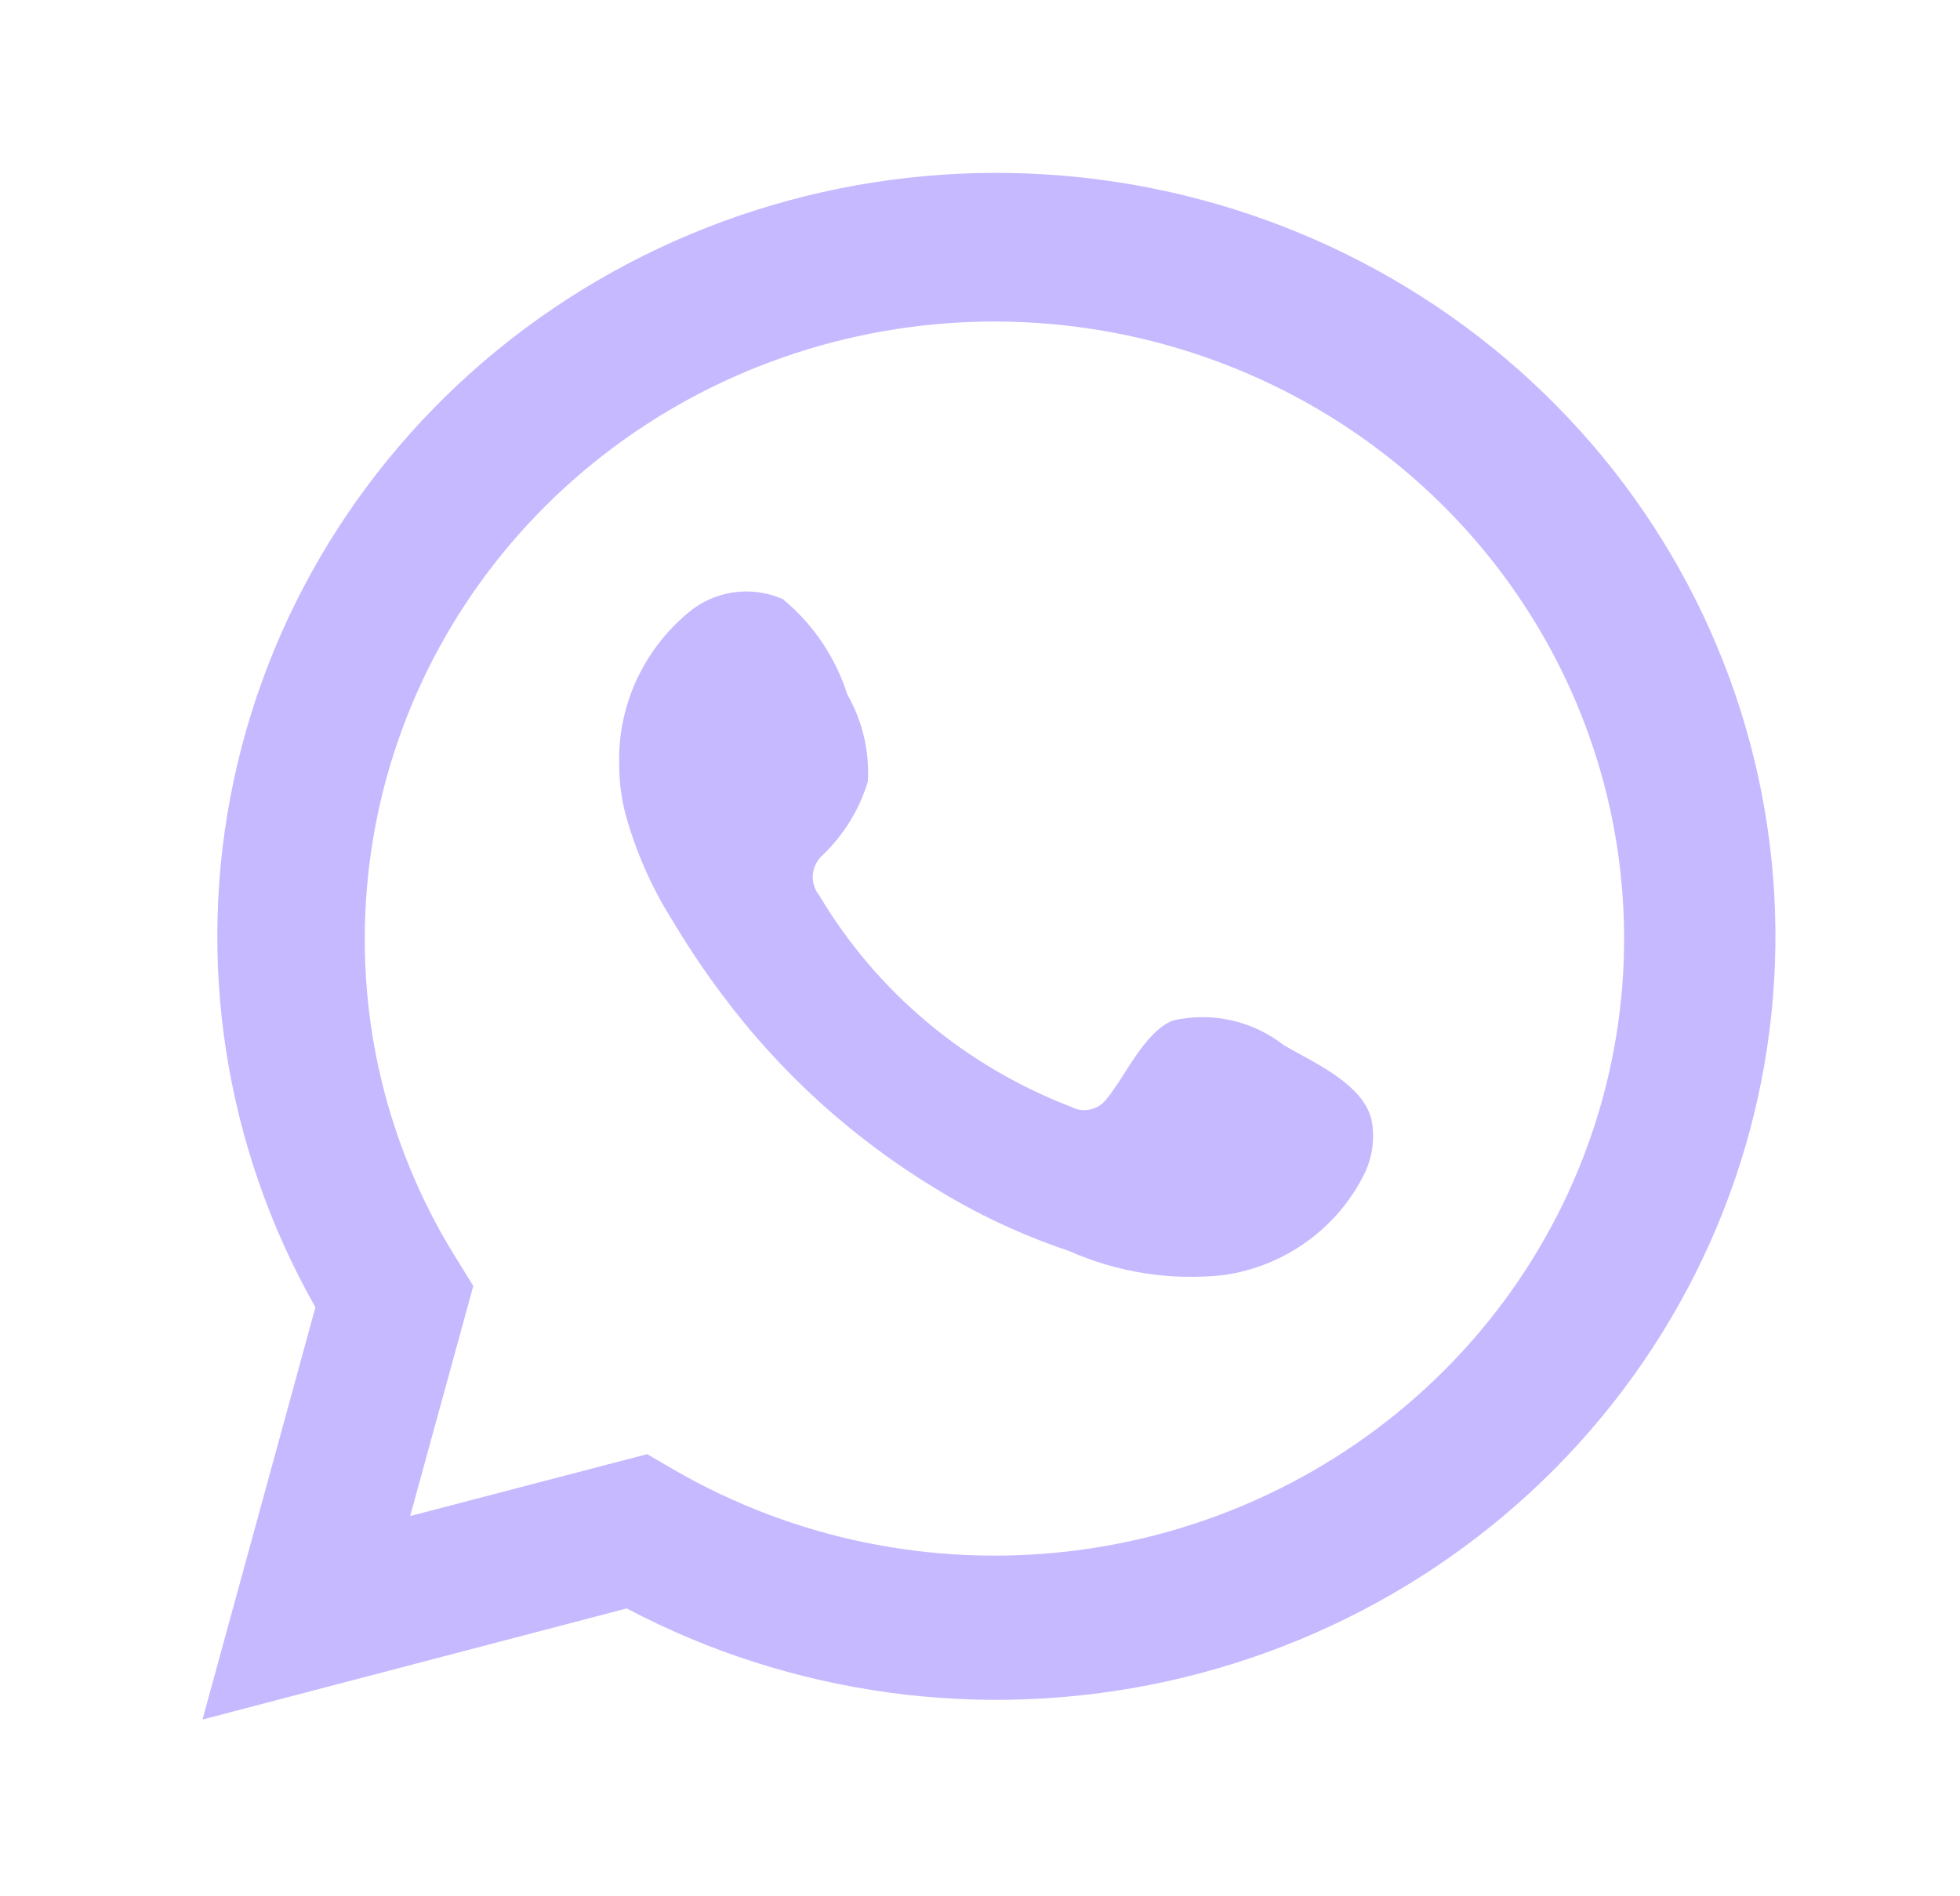
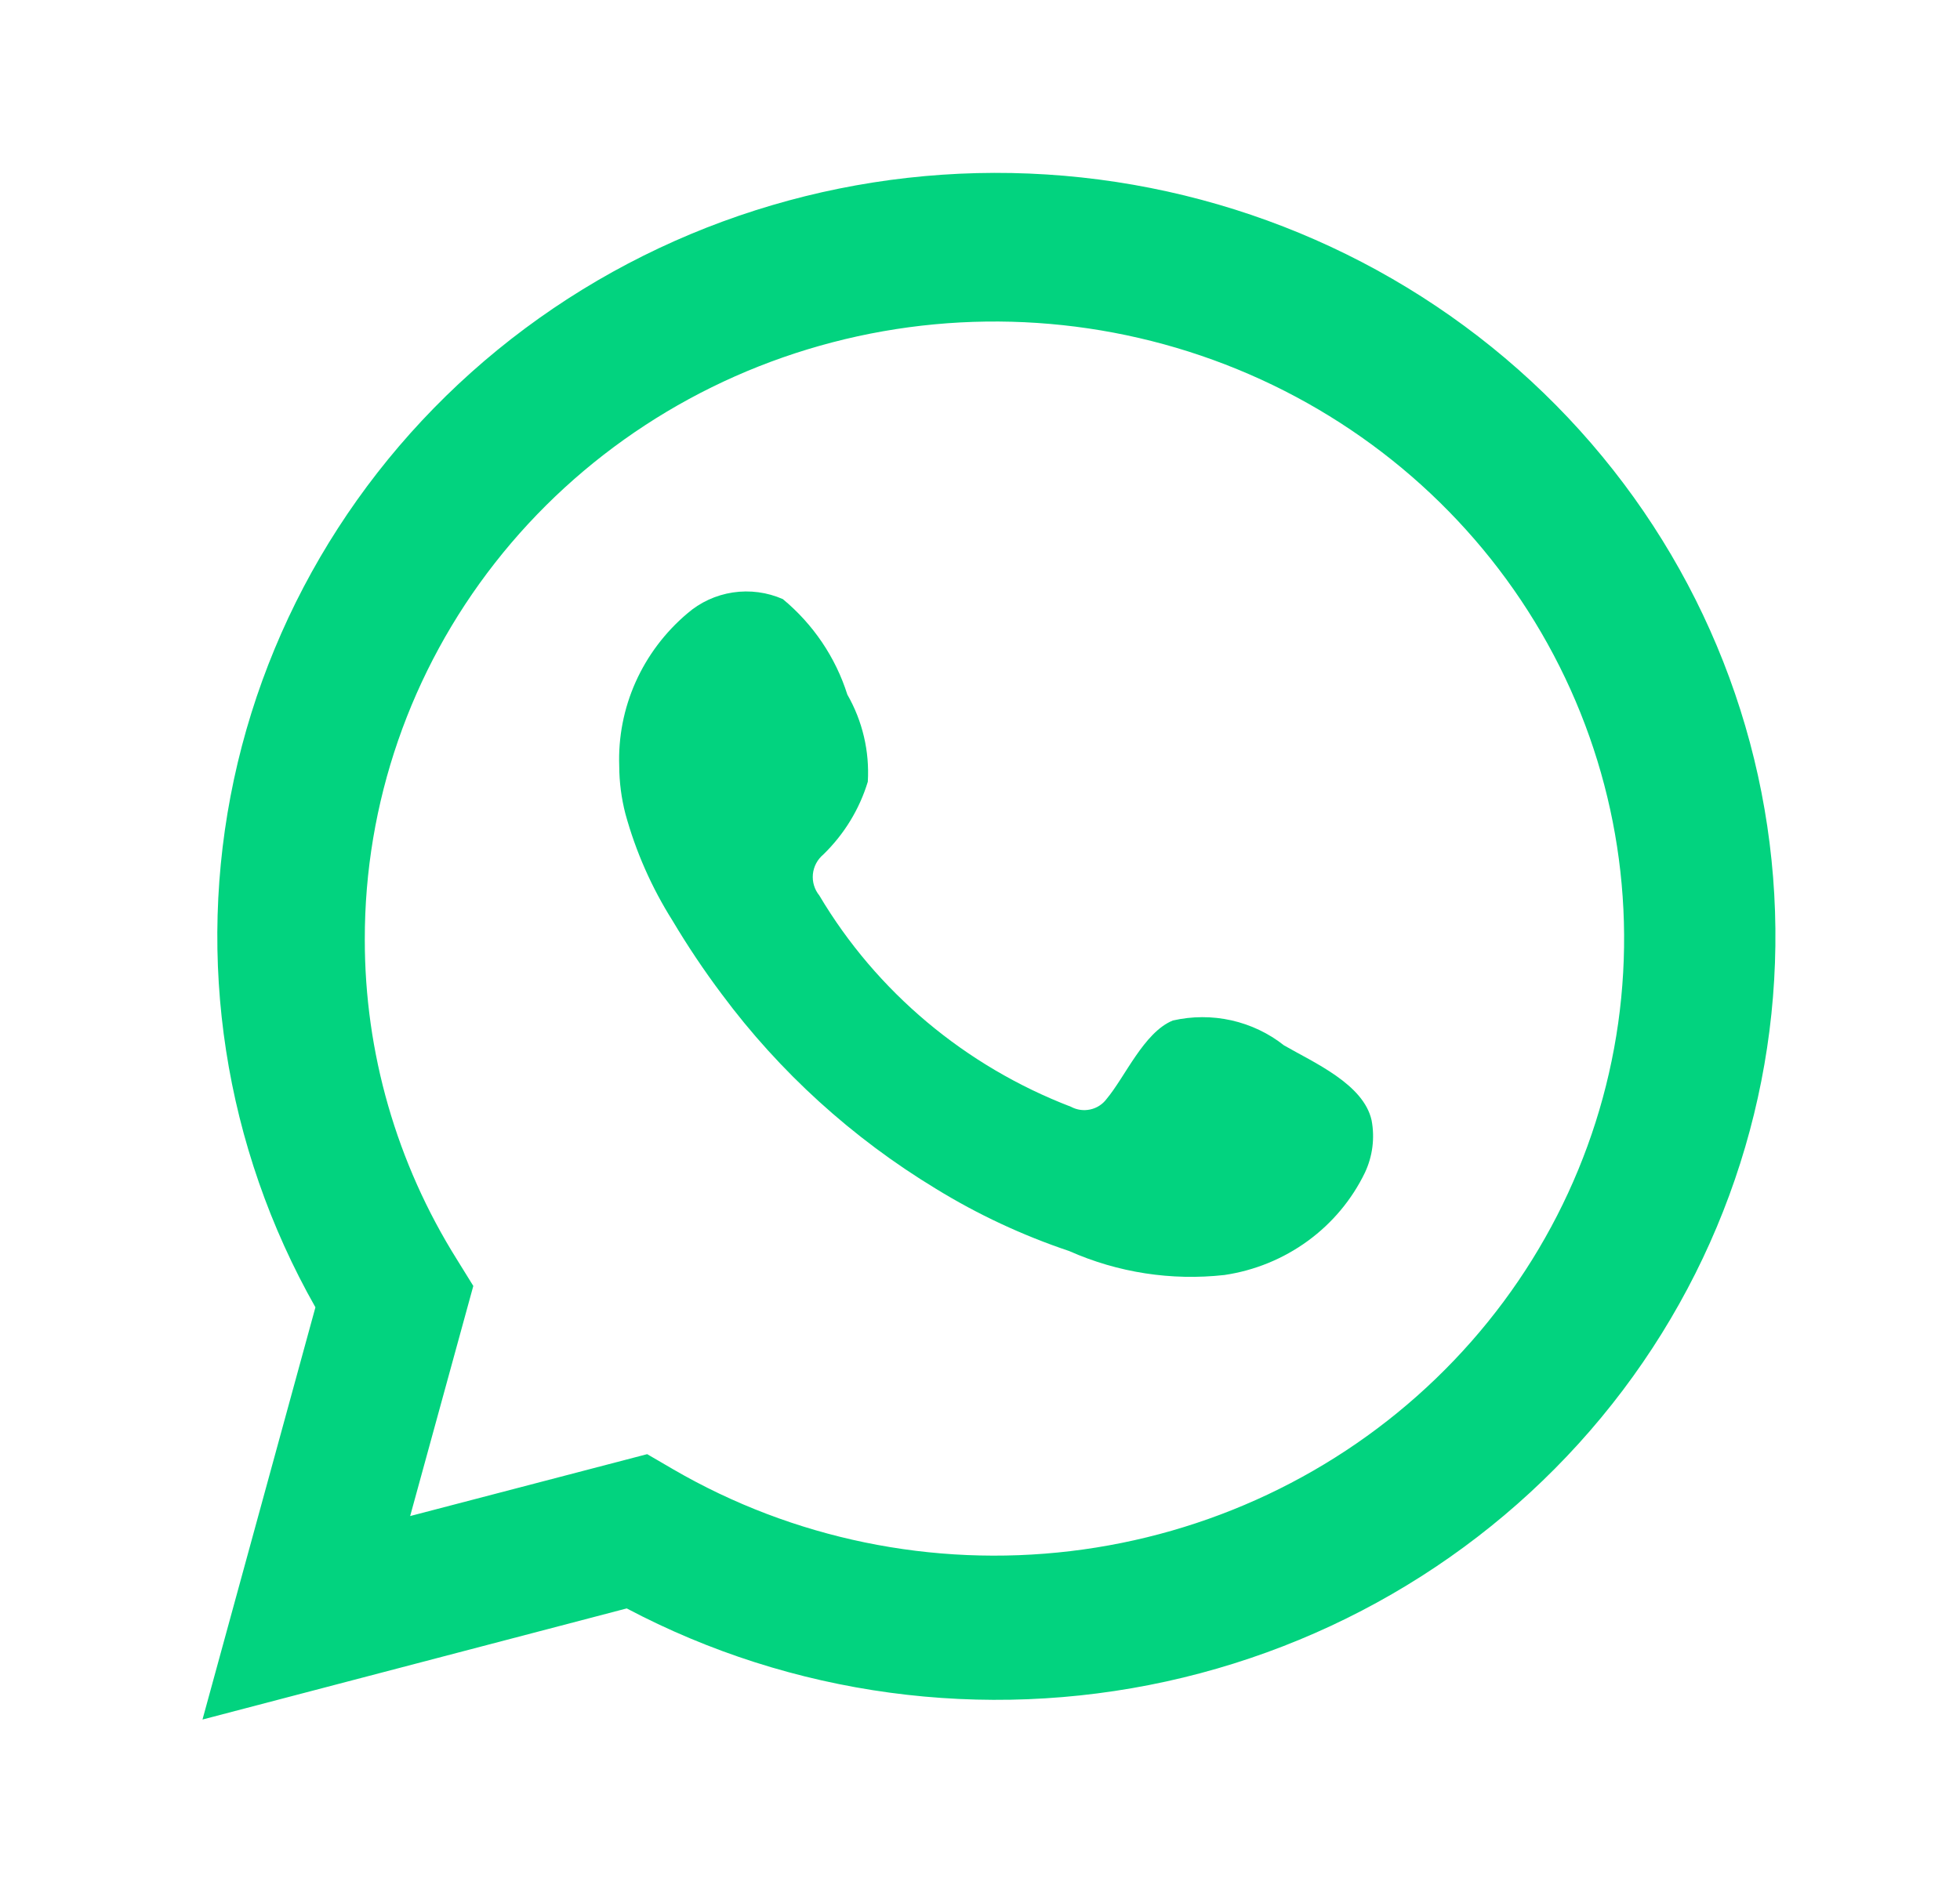
<svg xmlns="http://www.w3.org/2000/svg" width="24" height="23.22" viewBox="0 0 58 54" fill="none">
-   <path d="M5.992 49.84L9.334 37.638C6.639 32.885 5.783 27.338 6.922 22.015C8.062 16.693 11.122 11.952 15.54 8.662C19.958 5.373 25.438 3.755 30.974 4.107C36.511 4.458 41.732 6.755 45.681 10.576C49.629 14.396 52.039 19.484 52.469 24.907C52.899 30.329 51.32 35.721 48.022 40.094C44.724 44.467 39.927 47.527 34.513 48.713C29.098 49.899 23.429 49.132 18.546 46.551L5.992 49.84ZM19.151 41.985L19.927 42.437C23.465 44.492 27.596 45.342 31.678 44.855C35.76 44.369 39.563 42.572 42.494 39.745C45.426 36.919 47.321 33.221 47.885 29.228C48.448 25.235 47.649 21.172 45.61 17.671C43.572 14.17 40.41 11.428 36.616 9.873C32.822 8.318 28.61 8.037 24.637 9.074C20.663 10.11 17.151 12.406 14.647 15.604C12.143 18.801 10.789 22.721 10.795 26.751C10.792 30.094 11.735 33.371 13.519 36.219L14.006 37.006L12.137 43.817L19.151 41.985Z" fill="#C6B9FF" />
-   <path fill-rule="evenodd" clip-rule="evenodd" d="M37.996 29.885C37.541 29.525 37.008 29.272 36.438 29.144C35.868 29.017 35.276 29.019 34.706 29.149C33.851 29.498 33.298 30.813 32.746 31.471C32.629 31.629 32.458 31.74 32.264 31.782C32.07 31.825 31.867 31.797 31.693 31.703C28.562 30.501 25.937 28.297 24.245 25.448C24.101 25.27 24.033 25.044 24.055 24.818C24.077 24.592 24.188 24.383 24.364 24.235C24.98 23.637 25.433 22.896 25.68 22.081C25.734 21.182 25.524 20.286 25.074 19.501C24.726 18.4 24.064 17.42 23.166 16.676C22.703 16.472 22.189 16.404 21.688 16.479C21.186 16.555 20.716 16.771 20.337 17.102C19.678 17.659 19.156 18.354 18.807 19.135C18.459 19.916 18.294 20.764 18.324 21.616C18.326 22.095 18.388 22.572 18.508 23.035C18.814 24.15 19.284 25.214 19.903 26.196C20.35 26.947 20.837 27.675 21.363 28.375C23.073 30.677 25.223 32.63 27.693 34.128C28.932 34.89 30.257 35.509 31.64 35.973C33.078 36.612 34.665 36.857 36.233 36.682C37.126 36.55 37.973 36.204 38.698 35.675C39.423 35.147 40.004 34.452 40.391 33.651C40.618 33.167 40.687 32.627 40.588 32.103C40.351 31.033 38.891 30.401 37.996 29.885Z" fill="#C6B9FF" />
+   <path d="M5.992 49.84L9.334 37.638C6.639 32.885 5.783 27.338 6.922 22.015C8.062 16.693 11.122 11.952 15.54 8.662C19.958 5.373 25.438 3.755 30.974 4.107C36.511 4.458 41.732 6.755 45.681 10.576C49.629 14.396 52.039 19.484 52.469 24.907C52.899 30.329 51.32 35.721 48.022 40.094C44.724 44.467 39.927 47.527 34.513 48.713C29.098 49.899 23.429 49.132 18.546 46.551L5.992 49.84ZM19.151 41.985L19.927 42.437C23.465 44.492 27.596 45.342 31.678 44.855C35.76 44.369 39.563 42.572 42.494 39.745C45.426 36.919 47.321 33.221 47.885 29.228C48.448 25.235 47.649 21.172 45.61 17.671C43.572 14.17 40.41 11.428 36.616 9.873C32.822 8.318 28.61 8.037 24.637 9.074C20.663 10.11 17.151 12.406 14.647 15.604C12.143 18.801 10.789 22.721 10.795 26.751C10.792 30.094 11.735 33.371 13.519 36.219L14.006 37.006L12.137 43.817L19.151 41.985Z" fill="#02d37f" />
+   <path fill-rule="evenodd" clip-rule="evenodd" d="M37.996 29.885C37.541 29.525 37.008 29.272 36.438 29.144C35.868 29.017 35.276 29.019 34.706 29.149C33.851 29.498 33.298 30.813 32.746 31.471C32.629 31.629 32.458 31.74 32.264 31.782C32.07 31.825 31.867 31.797 31.693 31.703C28.562 30.501 25.937 28.297 24.245 25.448C24.101 25.27 24.033 25.044 24.055 24.818C24.077 24.592 24.188 24.383 24.364 24.235C24.98 23.637 25.433 22.896 25.68 22.081C25.734 21.182 25.524 20.286 25.074 19.501C24.726 18.4 24.064 17.42 23.166 16.676C22.703 16.472 22.189 16.404 21.688 16.479C21.186 16.555 20.716 16.771 20.337 17.102C19.678 17.659 19.156 18.354 18.807 19.135C18.459 19.916 18.294 20.764 18.324 21.616C18.326 22.095 18.388 22.572 18.508 23.035C18.814 24.15 19.284 25.214 19.903 26.196C20.35 26.947 20.837 27.675 21.363 28.375C23.073 30.677 25.223 32.63 27.693 34.128C28.932 34.89 30.257 35.509 31.64 35.973C33.078 36.612 34.665 36.857 36.233 36.682C37.126 36.55 37.973 36.204 38.698 35.675C39.423 35.147 40.004 34.452 40.391 33.651C40.618 33.167 40.687 32.627 40.588 32.103C40.351 31.033 38.891 30.401 37.996 29.885Z" fill="#02d37f" />
</svg>
